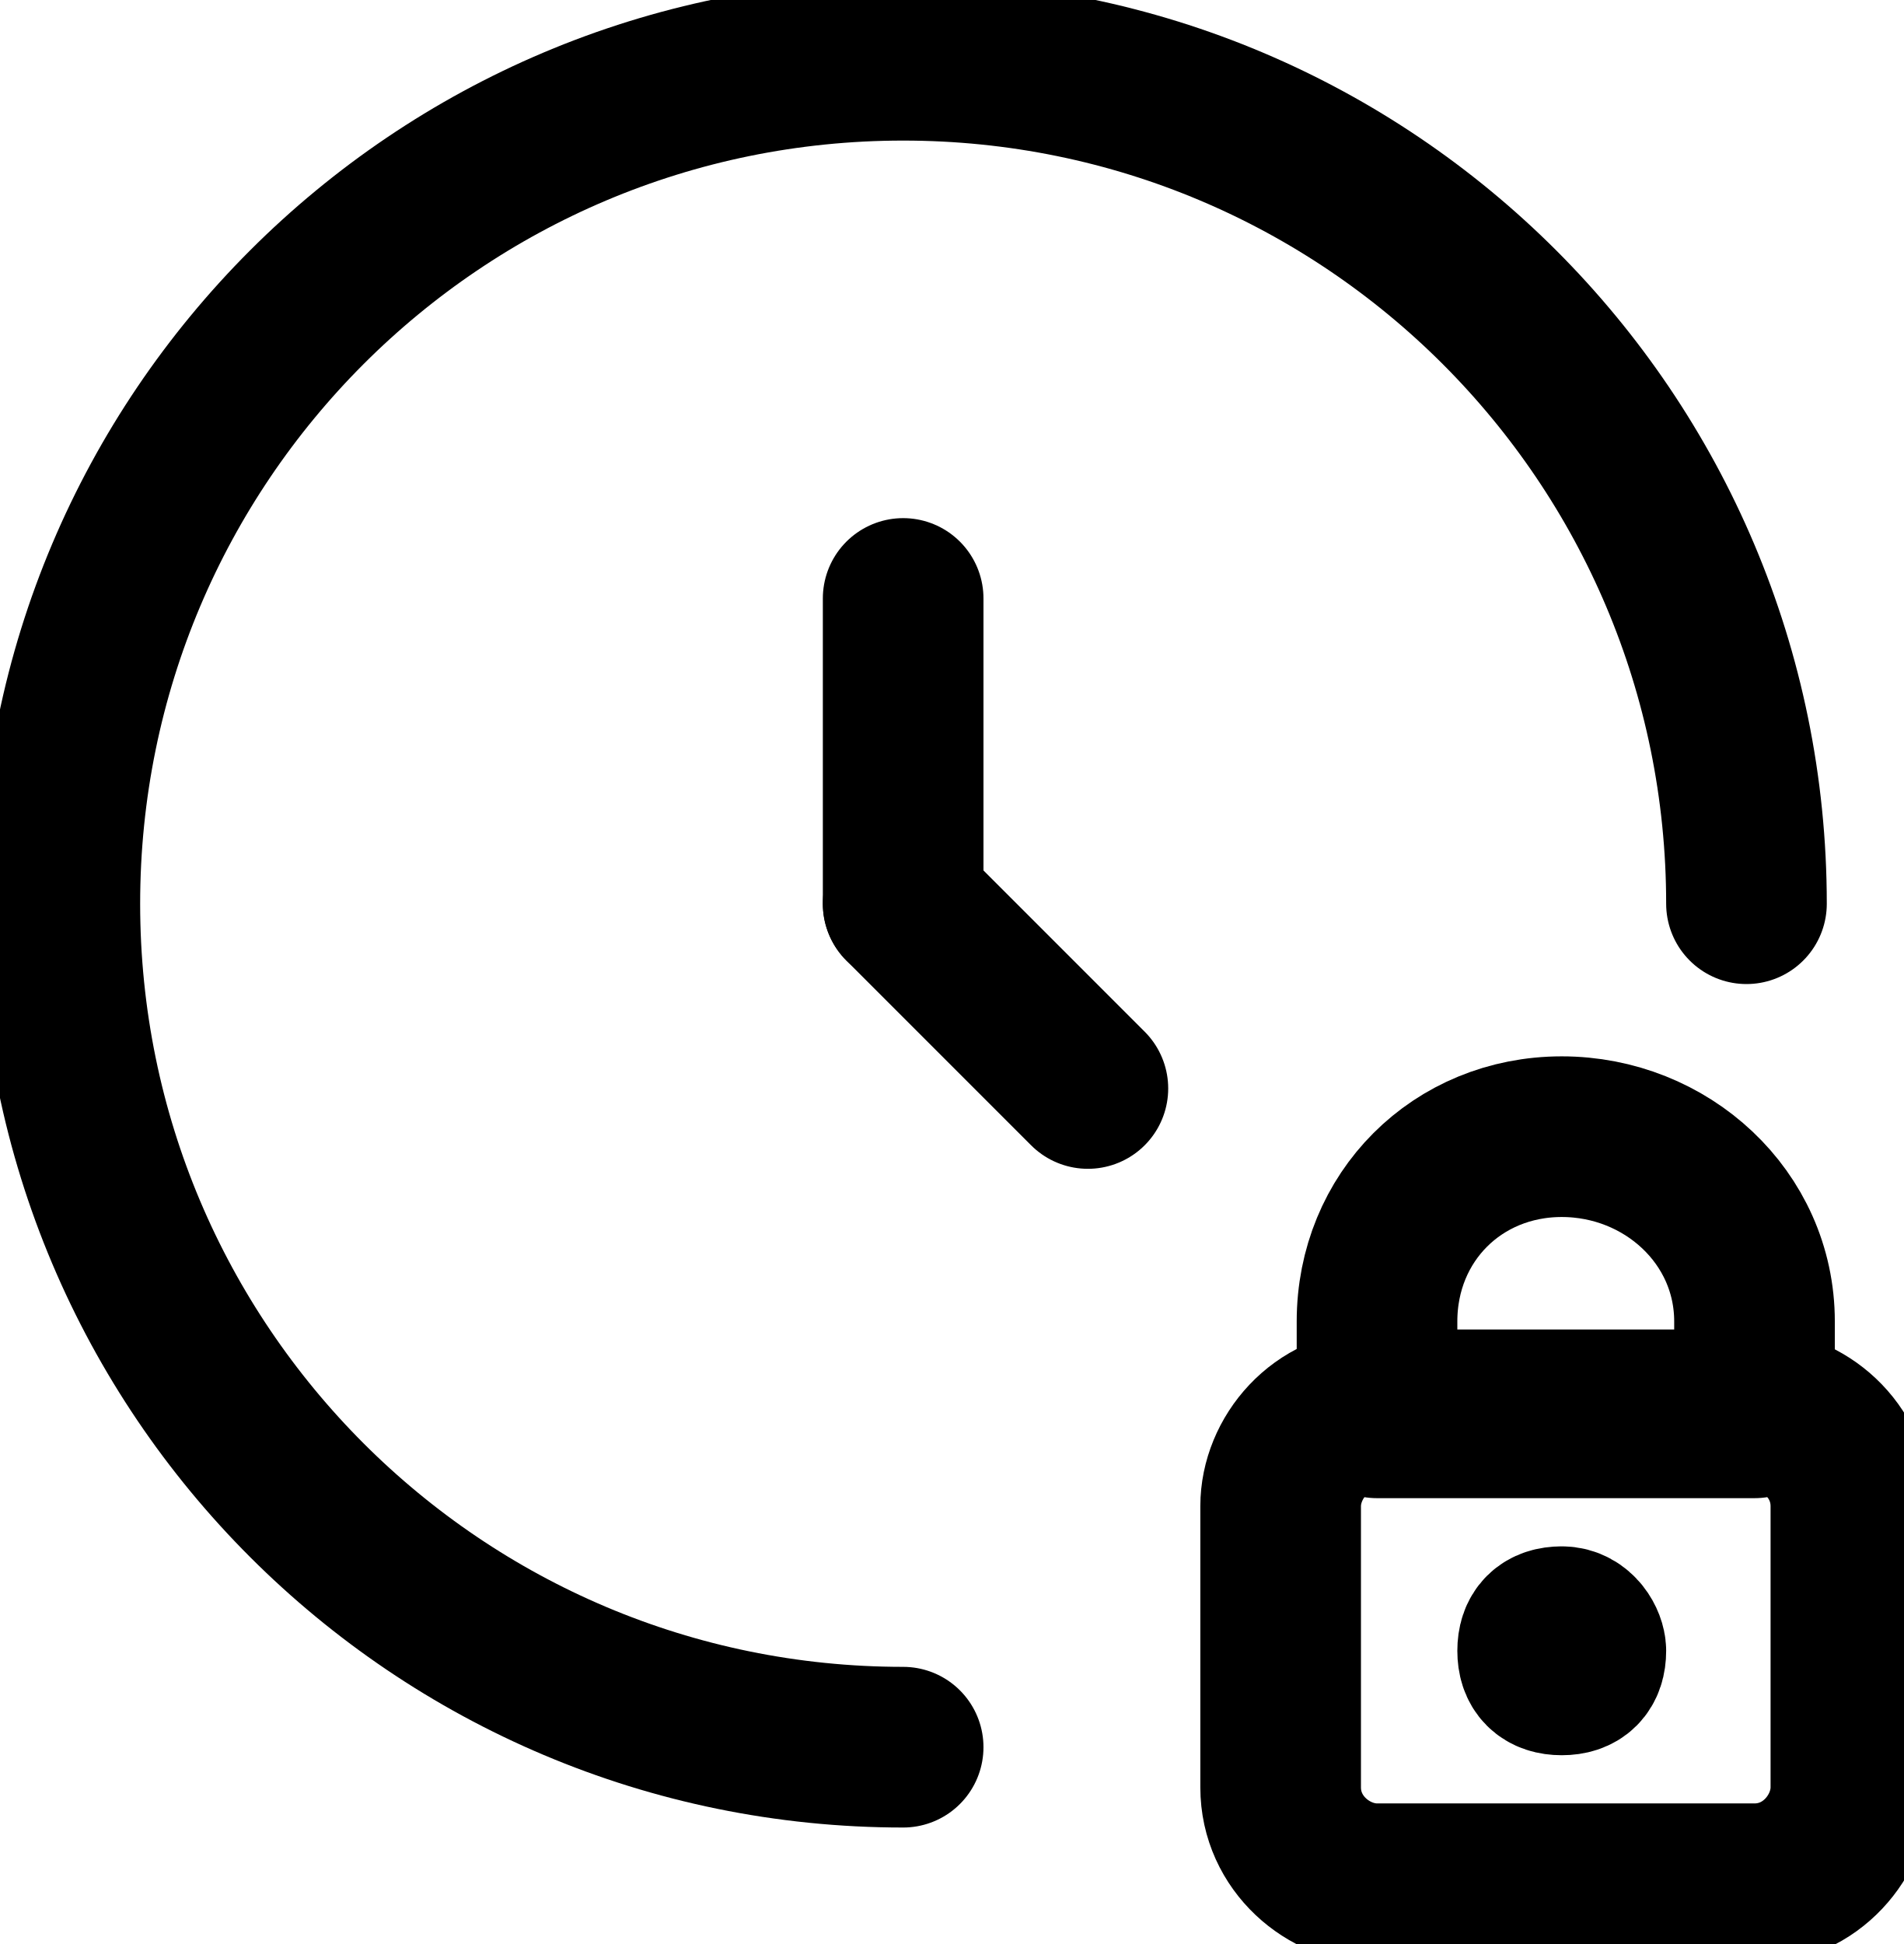
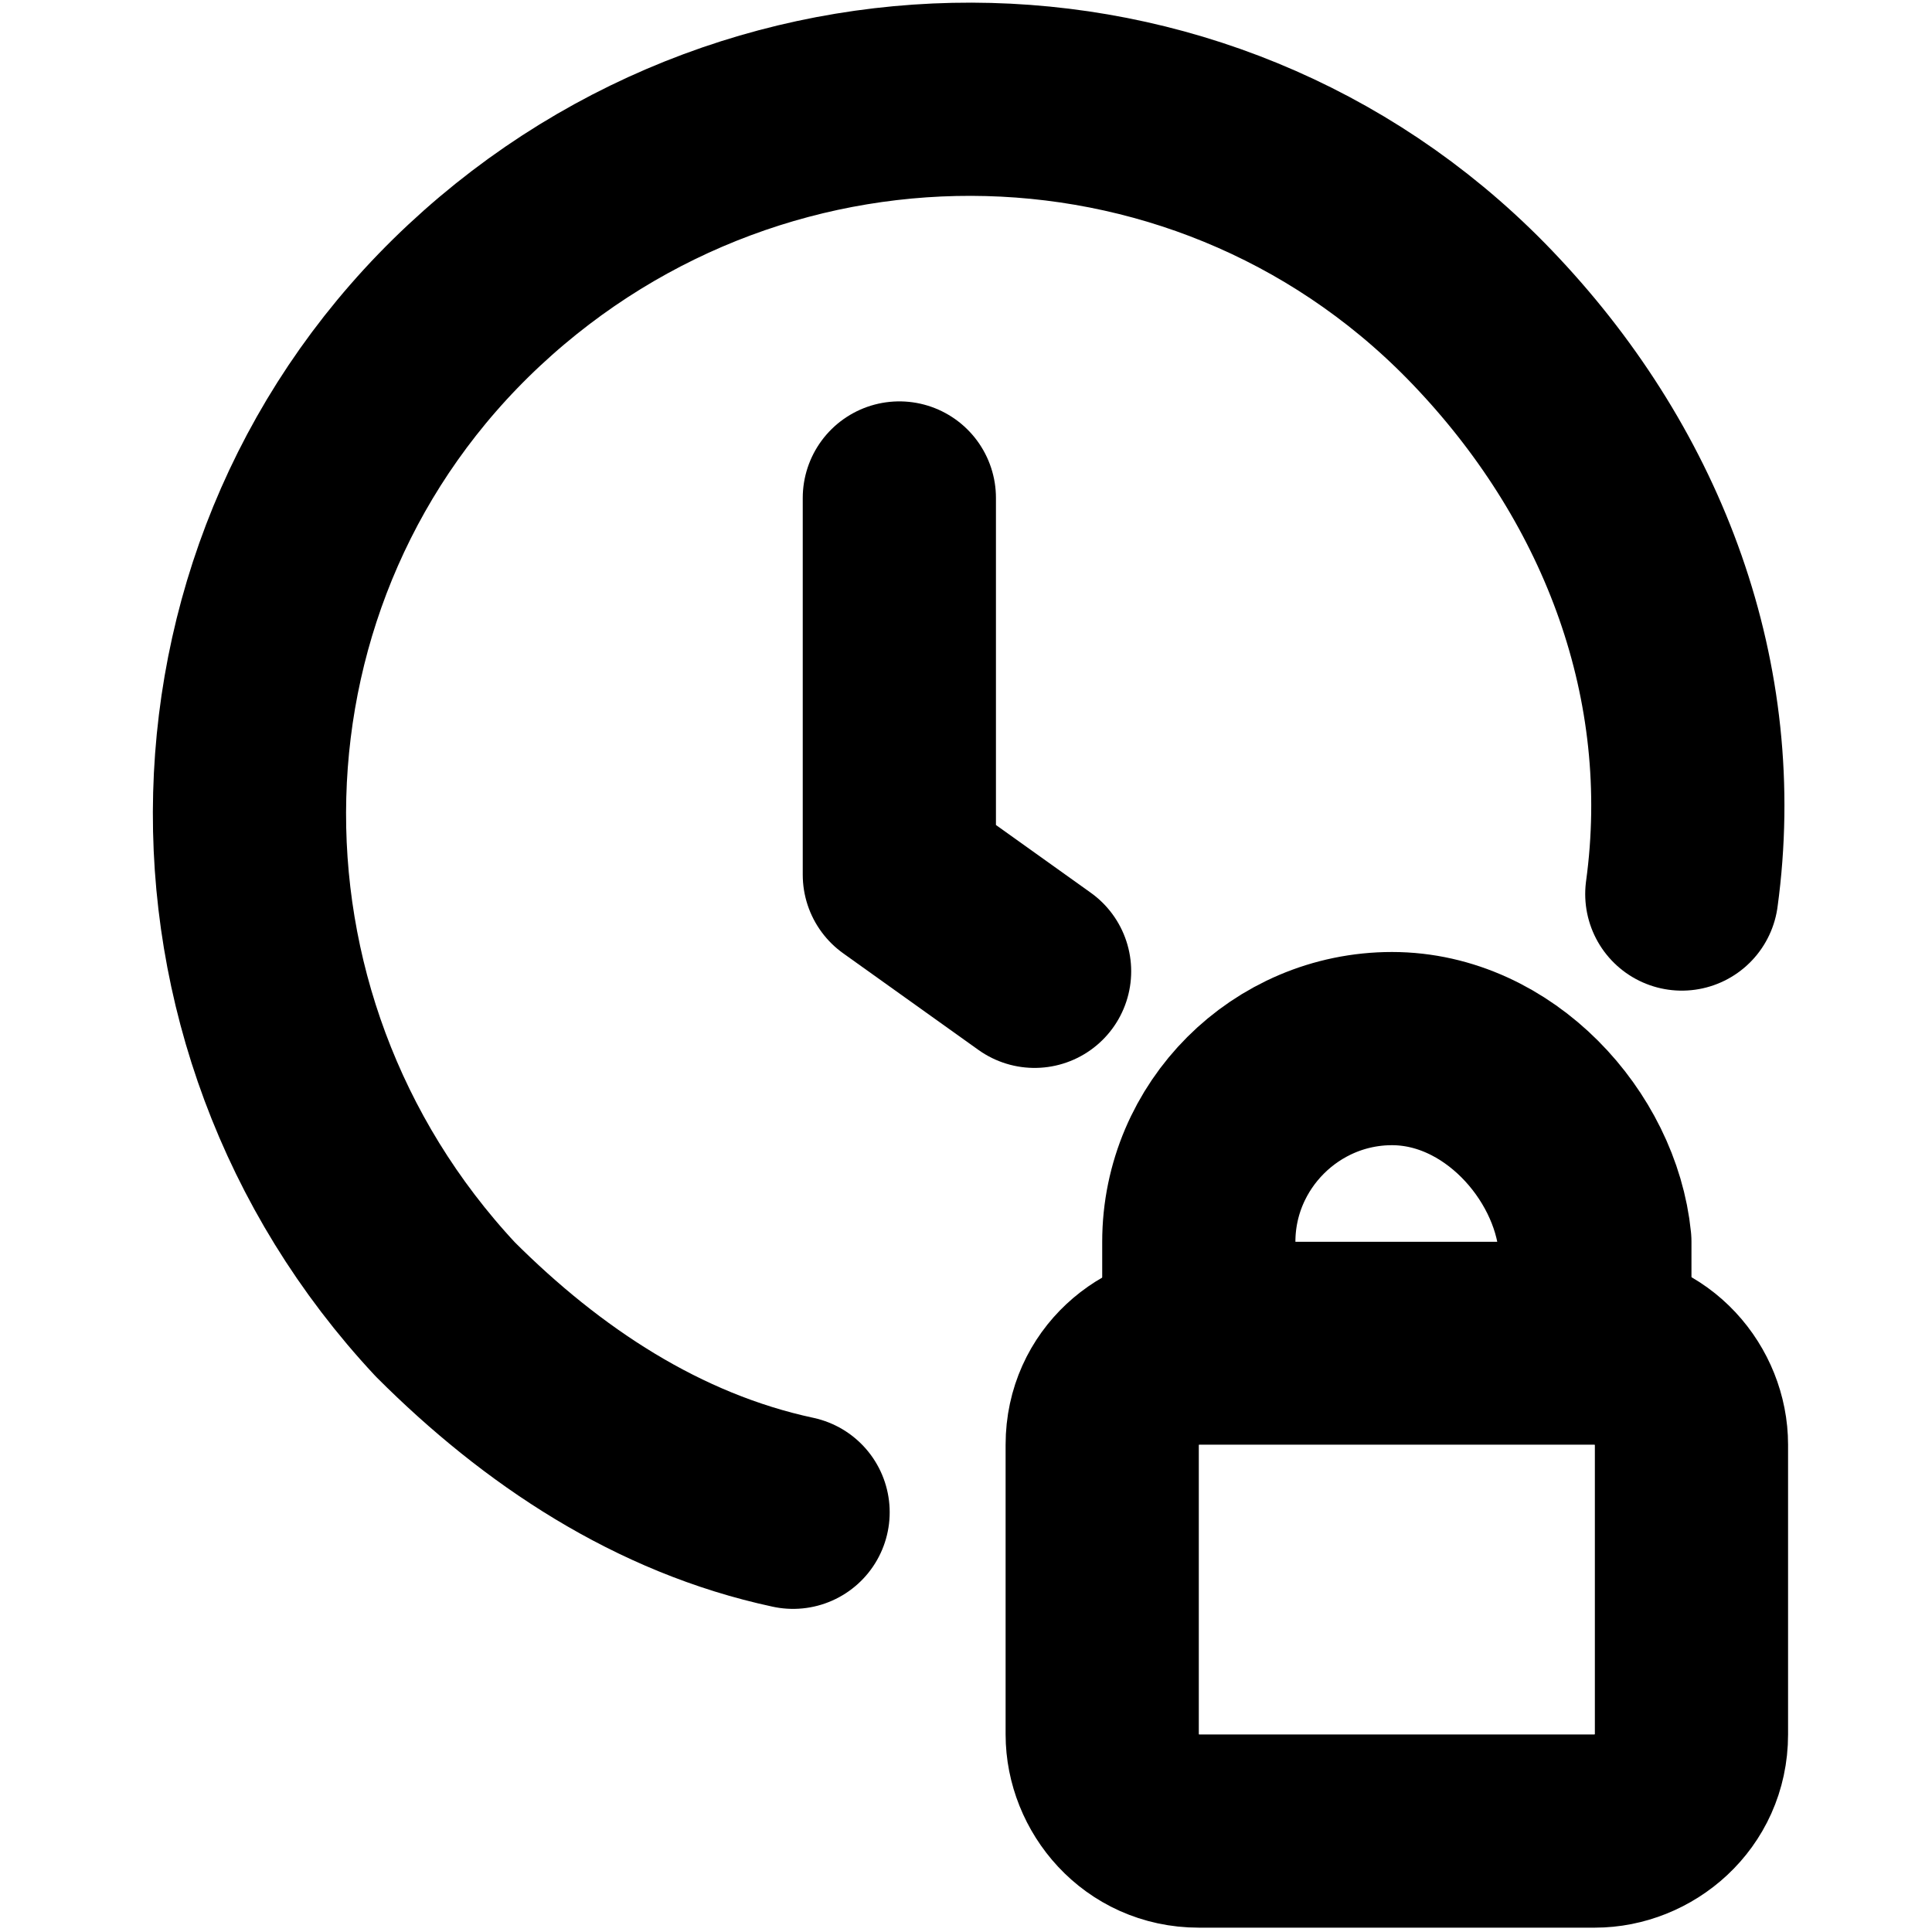
- <svg xmlns="http://www.w3.org/2000/svg" version="1.1" id="Слой_1" x="0" y="0" viewBox="0 0 23.7 24.2" xml:space="preserve">
-   <style>.timelock-st0{fill:none;stroke:currentColor;stroke-width:2;stroke-linecap:round;stroke-linejoin:round}</style>
-   <g id="Interface-Essential_Time_time-clock-circle" transform="translate(-447.755 -2355.75)">
-     <g id="Group_216">
-       <g id="time-clock-circle">
-         <path id="Oval_136" class="timelock-st0" d="M469.5 2367c0-5.8-4.7-10.5-10.5-10.5s-10.5 4.7-10.5 10.5 4.7 10.5 10.5 10.5" />
-         <path id="Shape_943" class="timelock-st0" d="M459 2367v-3.8" />
-         <path id="Shape_944" class="timelock-st0" d="M459 2367l2.3 2.3" />
+ <svg xmlns="http://www.w3.org/2000/svg" version="1.1" id="Слой_1" x="0px" y="0px" viewBox="0 0 20 20" style="enable-background:new 0 0 20 20;" xml:space="preserve">
+   <style type="text/css">
+ 	.st0{fill:none;stroke:currentColor;stroke-width:2;stroke-linecap:round;stroke-linejoin:round;}
+ </style>
+   <g id="Interface-Essential_Time_time-clock-hand-1" transform="translate(-548.99 -2354.845)">
+     <g id="Group_218">
+       <g id="time-clock-hand-1">
+         <path id="Shape_950" class="st0" d="M566.4,2364.1c0.3-2.2-0.5-4.3-2-5.9c-2.8-3-7.5-3.1-10.5-0.3c-3,2.8-3.1,7.5-0.3,10.5     c1,1,2.2,1.8,3.6,2.1" />
+         <path id="Shape_951" class="st0" d="M558.3,2360v3.9l1.4,1" />
+         <path id="Rectangle-path_39" class="st0" d="M560.4,2369.8c0-0.6,0.5-1,1-1h4.1c0.6,0,1,0.5,1,1v3c0,0.6-0.5,1-1,1h-4.1     c-0.6,0-1-0.5-1-1V2369.8z" />
+         <path id="Shape_568" class="st0" d="M563.4,2365.7L563.4,2365.7c-1.1,0-2,0.9-2,2l0,0v1h4.1v-1     C565.4,2366.7,564.5,2365.7,563.4,2365.7L563.4,2365.7z" />
      </g>
-       <path id="Rectangle-path_88" class="timelock-st0" d="M463.7 2374.5c0-.6.5-1.2 1.2-1.2h4.7c.6 0 1.2.5 1.2 1.2v3.5c0 .6-.5 1.2-1.2 1.2h-4.7c-.6 0-1.2-.5-1.2-1.2v-3.5z" />
-       <path id="Shape_1325" class="timelock-st0" d="M467.2 2369.9c-1.3 0-2.3 1-2.3 2.3v1.2h4.7v-1.2c0-1.3-1.1-2.3-2.4-2.3z" />
-       <path id="Shape_1326" class="timelock-st0" d="M467.2 2376c-.2 0-.3.1-.3.3 0 .2.1.3.3.3.2 0 .3-.1.3-.3 0-.1-.1-.3-.3-.3" />
    </g>
  </g>
</svg>
